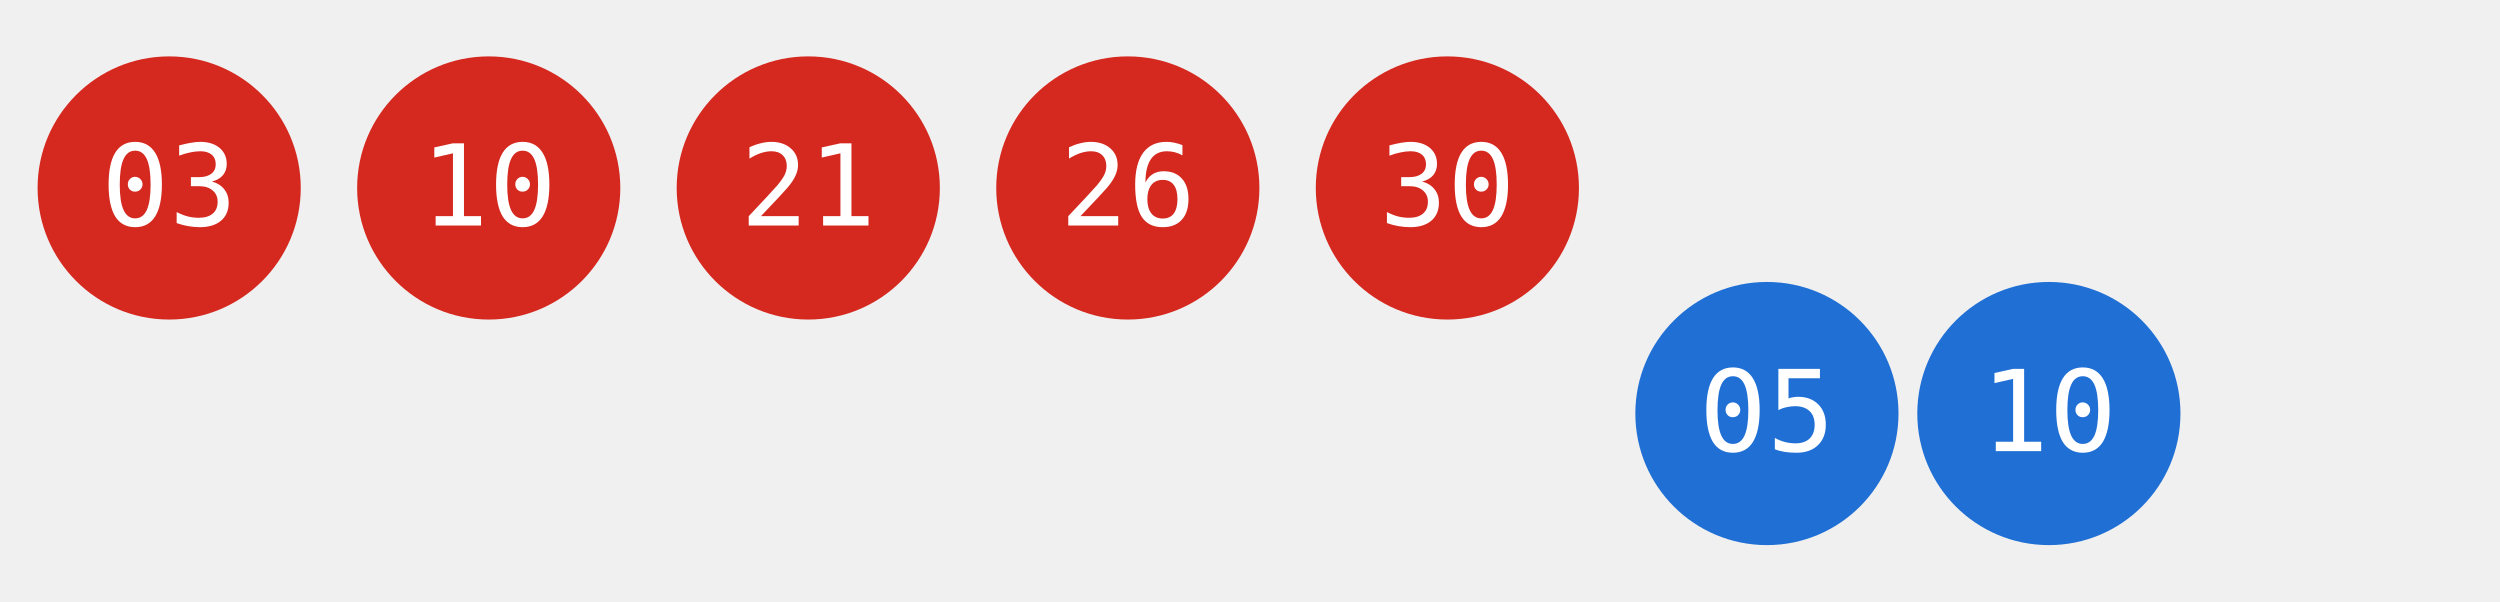
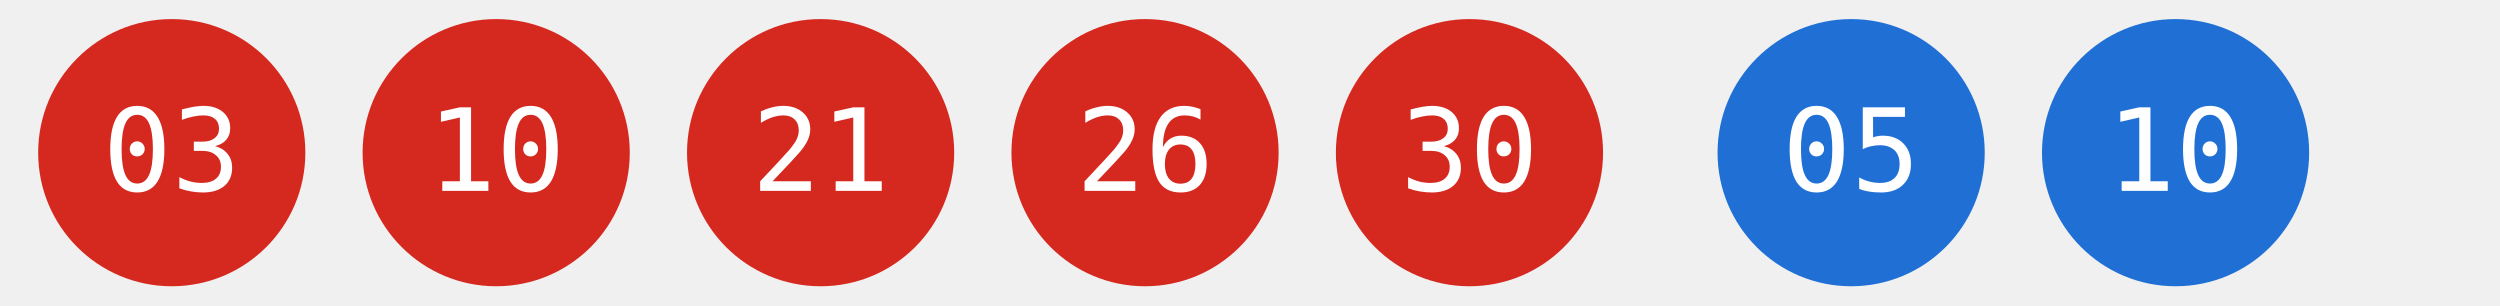
- <svg xmlns="http://www.w3.org/2000/svg" width="266" height="64">
-   <circle cx="18" cy="20" r="14" fill="#d5281f" />
-   <text x="18" y="24" text-anchor="middle" font-size="12" fill="#fff" font-family="monospace">03</text>
-   <circle cx="52" cy="20" r="14" fill="#d5281f" />
-   <text x="52" y="24" text-anchor="middle" font-size="12" fill="#fff" font-family="monospace">10</text>
-   <circle cx="86" cy="20" r="14" fill="#d5281f" />
-   <text x="86" y="24" text-anchor="middle" font-size="12" fill="#fff" font-family="monospace">21</text>
-   <circle cx="120" cy="20" r="14" fill="#d5281f" />
-   <text x="120" y="24" text-anchor="middle" font-size="12" fill="#fff" font-family="monospace">26</text>
-   <circle cx="154" cy="20" r="14" fill="#d5281f" />
-   <text x="154" y="24" text-anchor="middle" font-size="12" fill="#fff" font-family="monospace">30</text>
-   <circle cx="188" cy="44" r="14" fill="#1f6fd5" />
-   <text x="188" y="48" text-anchor="middle" font-size="12" fill="#fff" font-family="monospace">05</text>
-   <circle cx="218" cy="44" r="14" fill="#1f6fd5" />
-   <text x="218" y="48" text-anchor="middle" font-size="12" fill="#fff" font-family="monospace">10</text>
+ <svg xmlns="http://www.w3.org/2000/svg" width="262" height="32">
+   <circle cx="18" cy="16" r="14" fill="#d5281f" />
+   <text x="18" y="20" text-anchor="middle" font-size="12" fill="#fff" font-family="monospace">03</text>
+   <circle cx="52" cy="16" r="14" fill="#d5281f" />
+   <text x="52" y="20" text-anchor="middle" font-size="12" fill="#fff" font-family="monospace">10</text>
+   <circle cx="86" cy="16" r="14" fill="#d5281f" />
+   <text x="86" y="20" text-anchor="middle" font-size="12" fill="#fff" font-family="monospace">21</text>
+   <circle cx="120" cy="16" r="14" fill="#d5281f" />
+   <text x="120" y="20" text-anchor="middle" font-size="12" fill="#fff" font-family="monospace">26</text>
+   <circle cx="154" cy="16" r="14" fill="#d5281f" />
+   <text x="154" y="20" text-anchor="middle" font-size="12" fill="#fff" font-family="monospace">30</text>
+   <circle cx="194" cy="16" r="14" fill="#1f6fd5" />
+   <text x="194" y="20" text-anchor="middle" font-size="12" fill="#fff" font-family="monospace">05</text>
+   <circle cx="228" cy="16" r="14" fill="#1f6fd5" />
+   <text x="228" y="20" text-anchor="middle" font-size="12" fill="#fff" font-family="monospace">10</text>
</svg>
